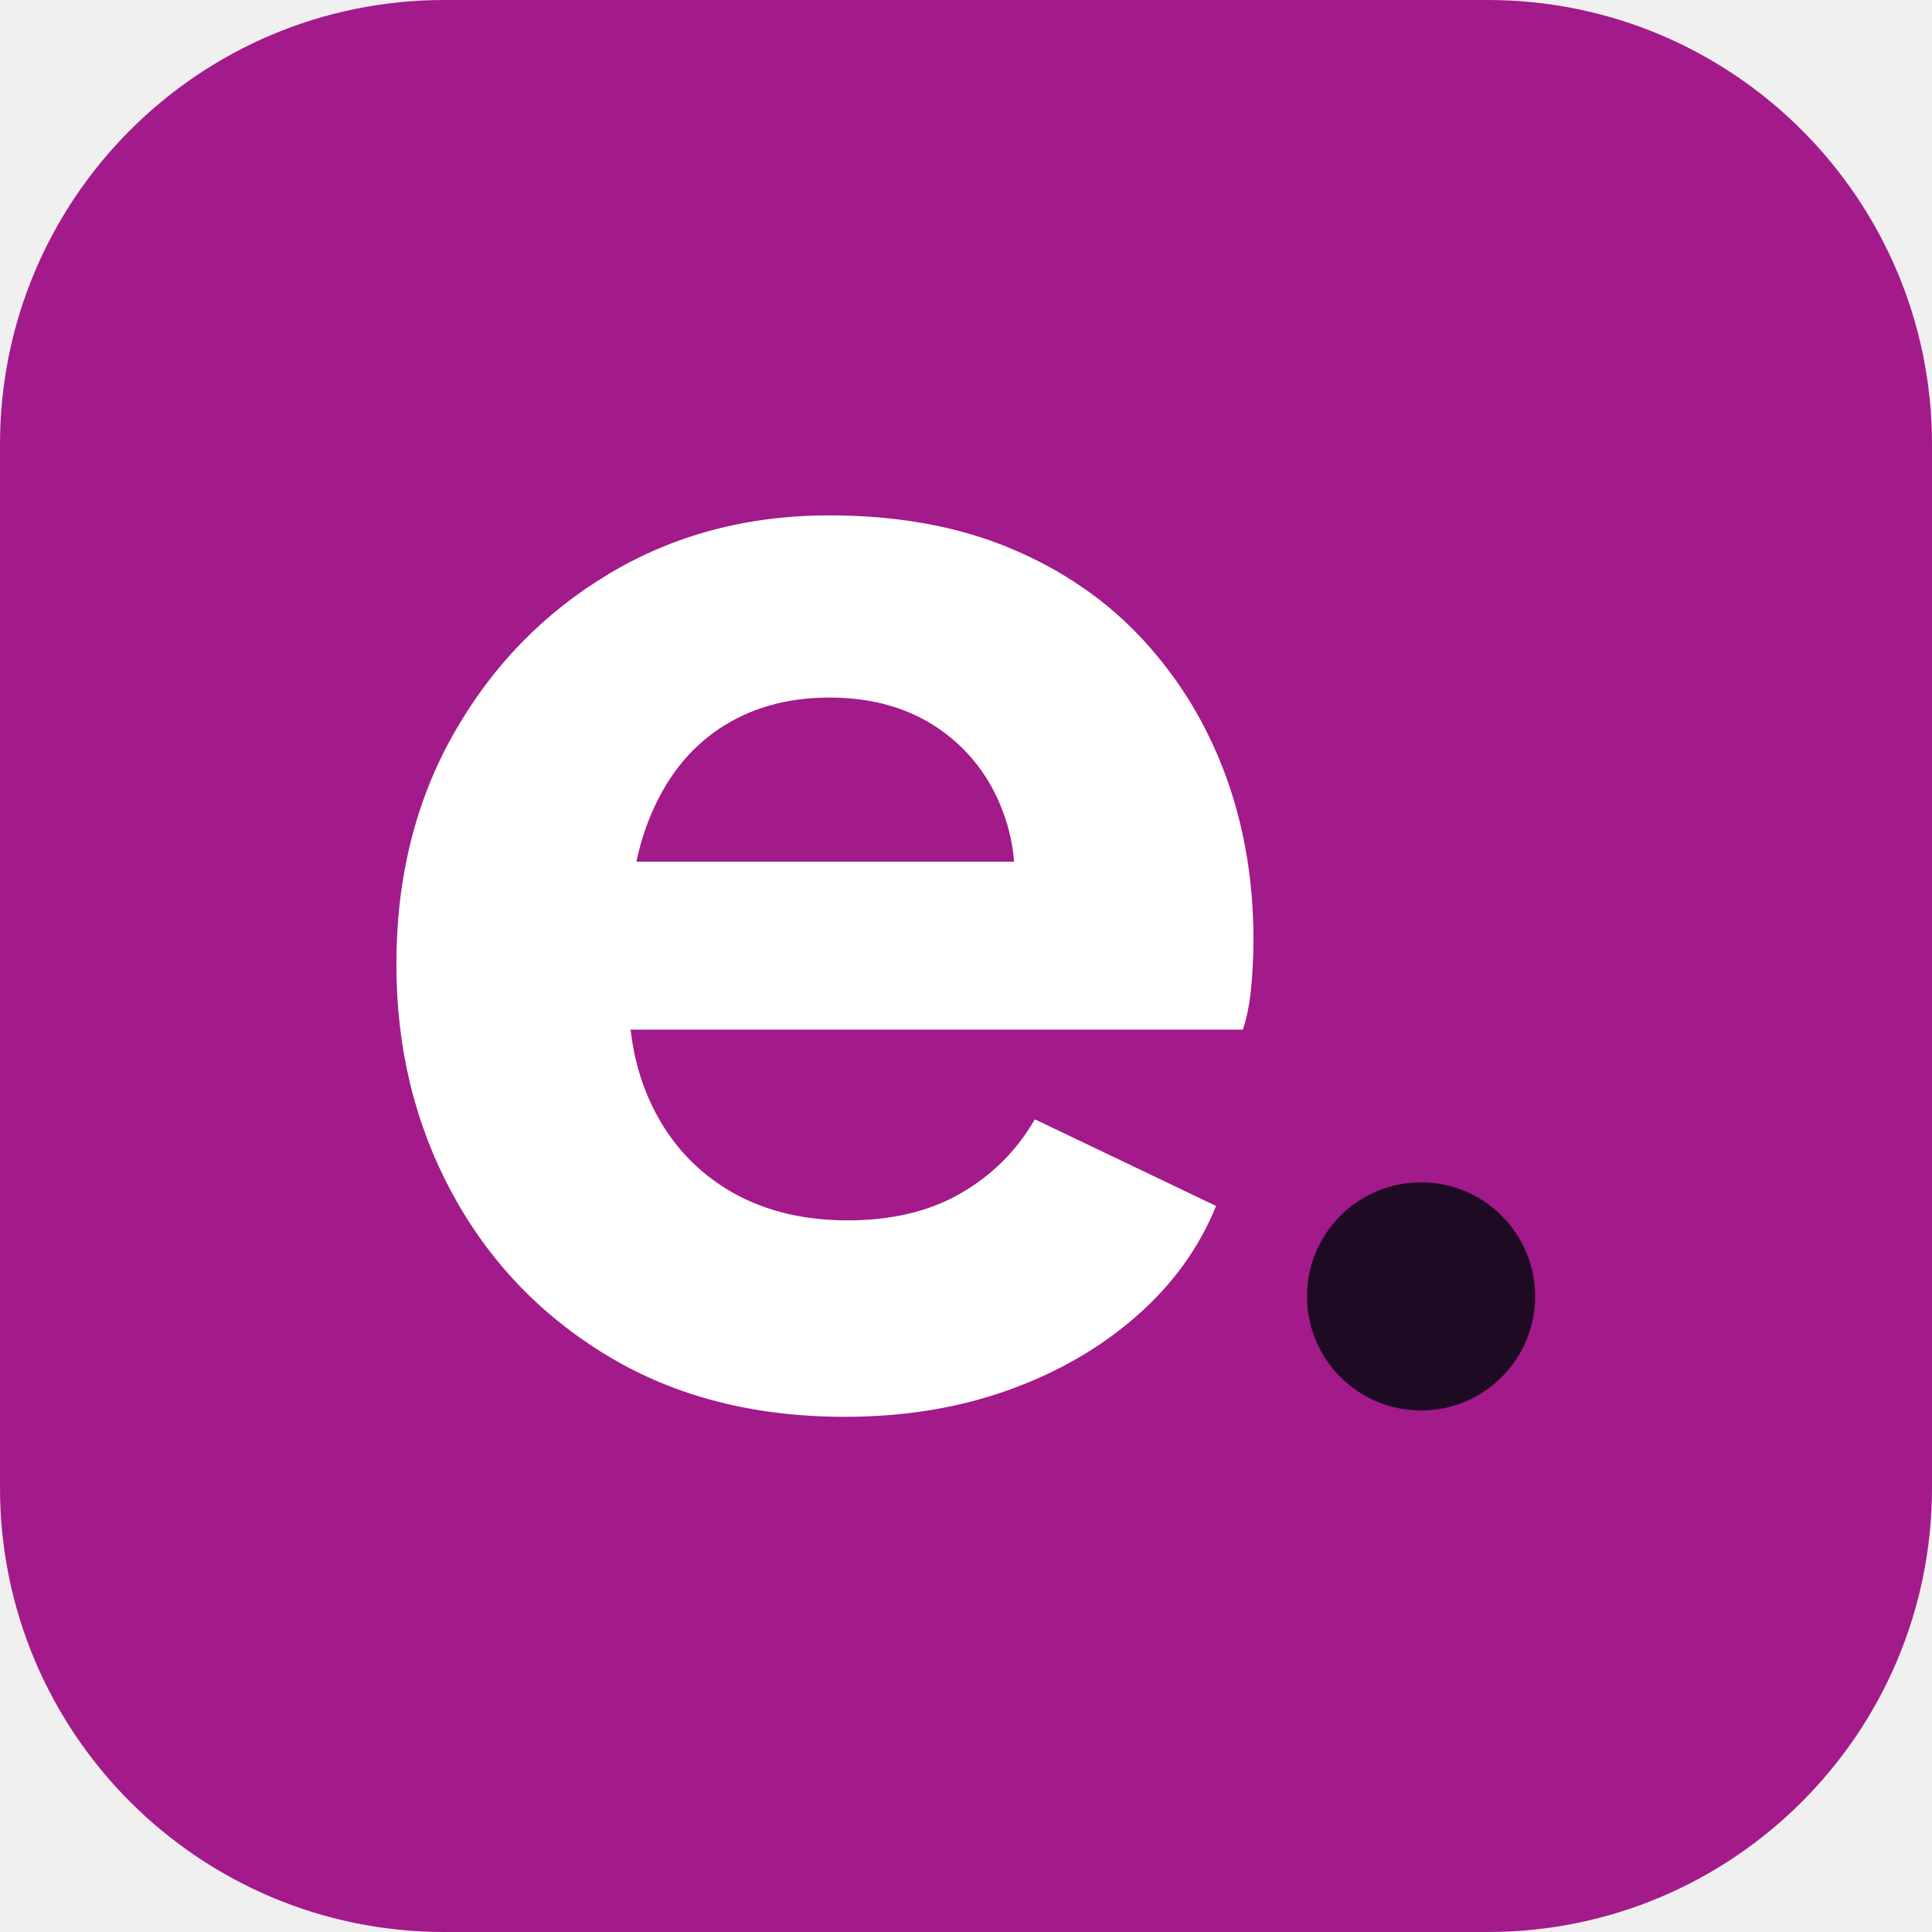
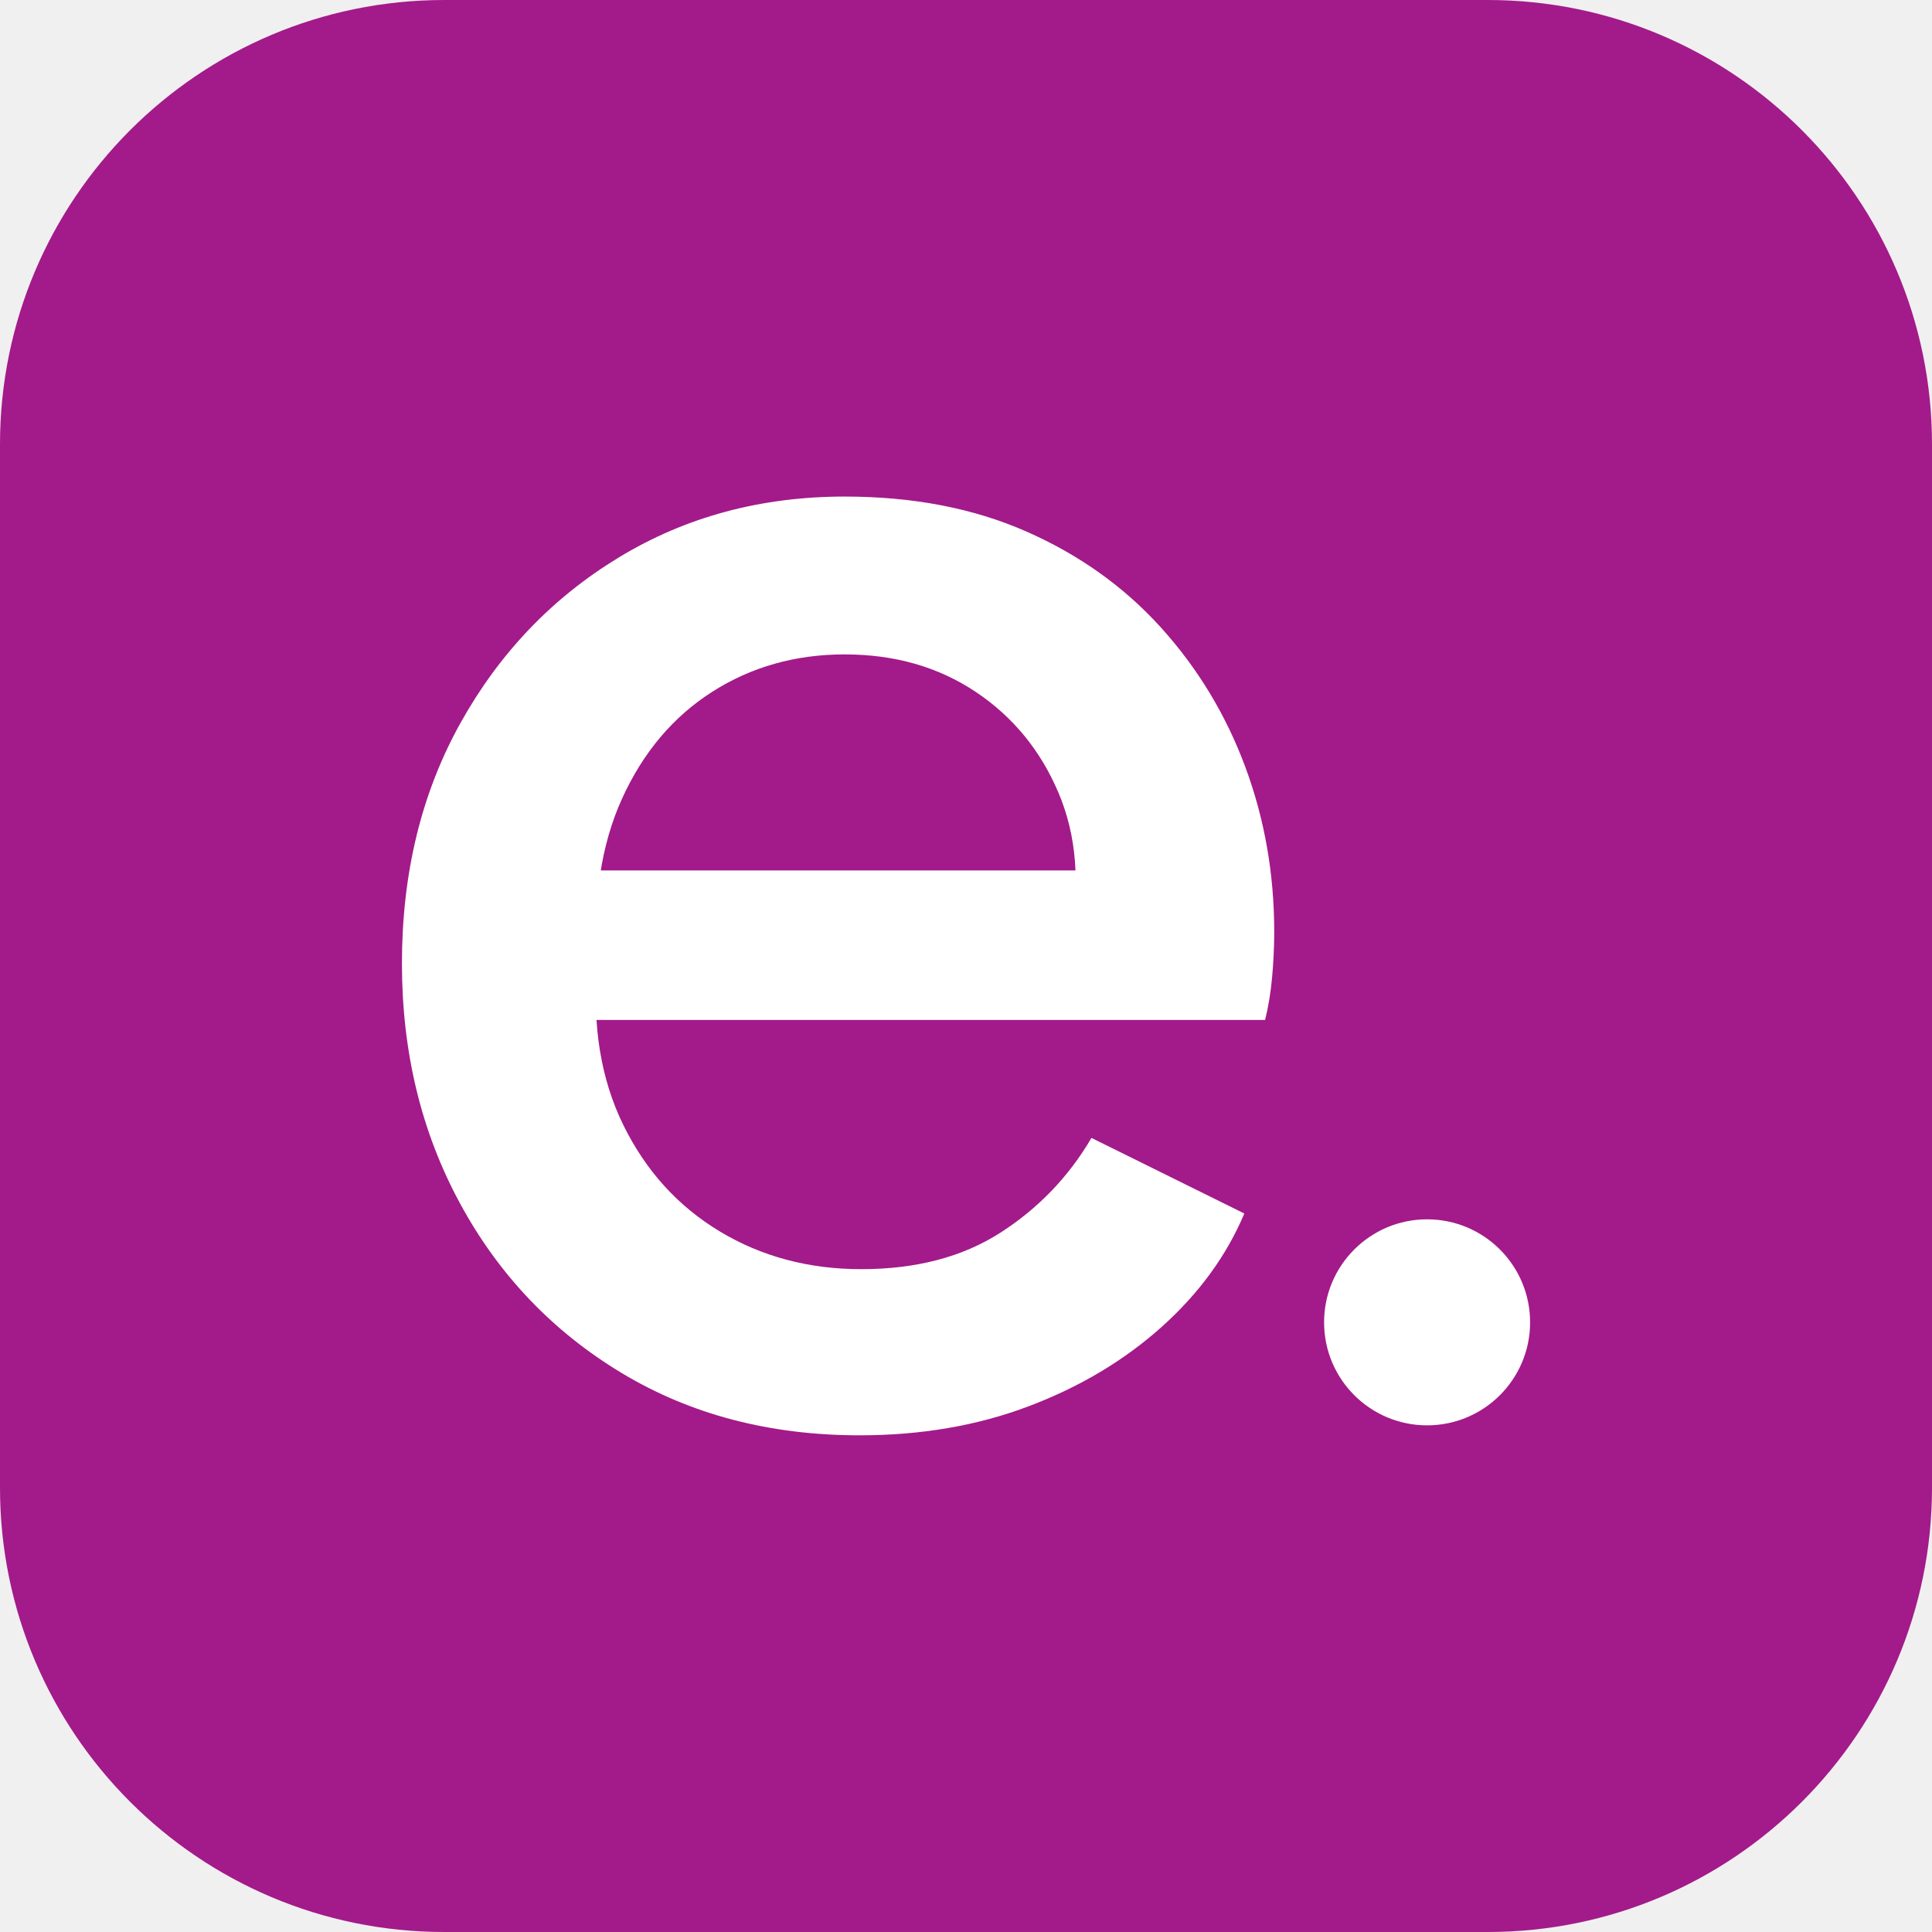
<svg xmlns="http://www.w3.org/2000/svg" viewBox="0 0 1000 1000" role="img" aria-label="elheen">
  <rect width="1000" height="1000" rx="230" fill="#A31A8A" />
-   <g transform="translate(176.3 723.5) scale(0.82)">
-     <path d="M318.3 12.0Q232.5 12.0 168.85 -26.3Q105.199 -64.6 70.199 -129.5Q35.199 -194.4 35.199 -273.6Q35.199 -355.5 71.45 -419.35Q107.7 -483.2 169.35 -520.1Q231 -557 308.5 -557Q372.8 -557 422.35 -536.4Q471.9 -515.8 506.15 -478.85Q540.4 -441.9 558.3 -393.7Q576.2 -345.5 576.2 -289.4Q576.2 -274 574.75 -258.8Q573.3 -243.6 569.5 -232.4H156.101V-338.401H488.699L421.198 -288.6Q431.099 -332.8 419.049 -367.3Q406.999 -401.799 378.249 -421.899Q349.5 -441.999 308.5 -441.999Q268.4 -441.999 238.951 -422.299Q209.501 -402.599 194.501 -364.65Q179.501 -326.7 182.701 -272.6Q178.601 -224.801 194.651 -188.551Q210.701 -152.301 243.05 -132.151Q275.4 -112.001 320.1 -112.001Q362 -112.001 391.649 -129.201Q421.299 -146.401 438.199 -175.801L552.6 -121.1Q536.6 -81.5 502.25 -51.45Q467.9 -21.4 421.05 -4.7Q374.2 12.0 318.3 12.0Z" fill="#FFFFFF" />
-     <circle cx="682" cy="-64" r="72" fill="#1F0A24" />
+   <g transform="translate(170.2 732.6) scale(0.86)">
+     <path d="M319.5 12.0Q238.5 12.0 176.25 -25.5Q114 -63 79.0 -127.5Q44 -192 44 -272Q44.0 -353.5 79.25 -416.75Q114.5 -480.0 174.75 -516.5Q235 -553 310.5 -553.0Q372 -553 419.75 -532.0Q467.5 -511.0 500.75 -474.25Q534.0 -437.5 551.5 -390.5Q569.0 -343.5 569 -291Q569 -278 567.75 -264.0Q566.5 -250.0 563.5 -238.0H132.5V-328.0H499.5L446 -287Q455.5 -336.0 439.25 -374.5Q423 -413 389.25 -435.5Q355.5 -458.0 310.5 -458.0Q266 -458 230.75 -435.5Q195.5 -413.0 176.5 -371.25Q157.5 -329.5 161.5 -271.0Q157 -216 177.25 -174.75Q197.5 -133.5 235.25 -110.75Q273 -88 320.5 -88.0Q370 -88 404.25 -110.0Q438.5 -132.0 459 -167L551.0 -121.5Q535.0 -83.5 501.25 -53.25Q467.5 -23.0 421.25 -5.5Q375 12 319.5 12.0Z" fill="#FFFFFF" />
+     <circle cx="661" cy="-56" r="62" fill="#FFFFFF" />
  </g>
</svg>
